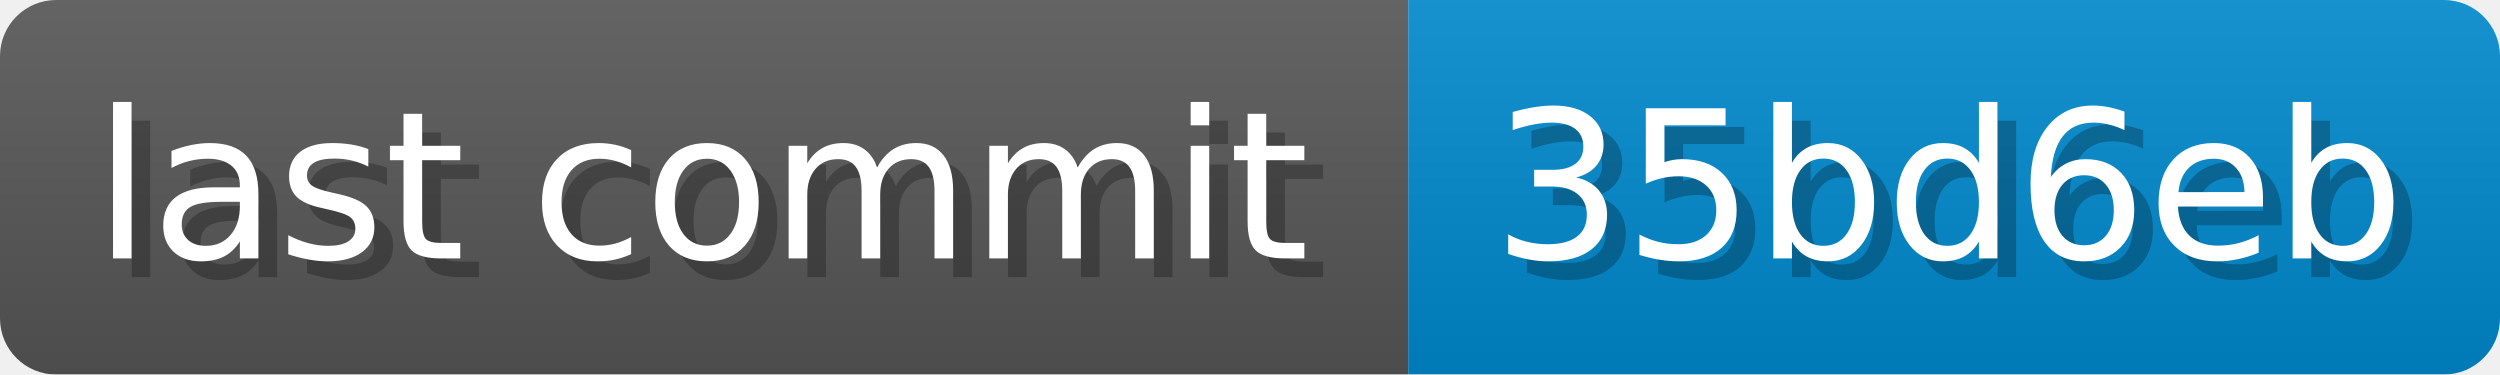
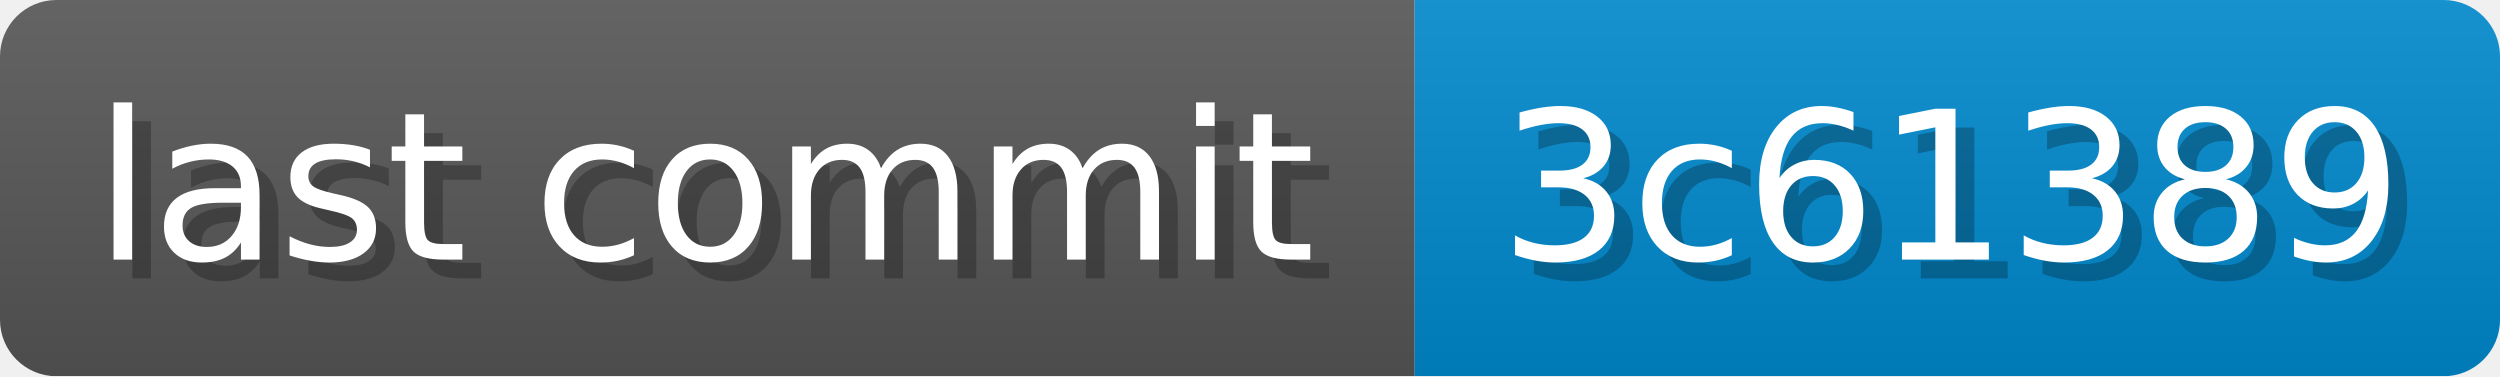
- <svg xmlns="http://www.w3.org/2000/svg" width="133.5" height="20" viewBox="0 0 1335 200" role="img" aria-label="last commit: 35bd6eb ">
+ <svg xmlns="http://www.w3.org/2000/svg" width="132.9" height="20" viewBox="0 0 1329 200" role="img" aria-label="last commit: 3c61389 ">
  <linearGradient id="a" x2="0" y2="100%">
    <stop offset="0" stop-opacity=".1" stop-color="#EEE" />
    <stop offset="1" stop-opacity=".1" />
  </linearGradient>
  <mask id="m">
-     <rect width="1335" height="200" rx="30" fill="#FFF" />
+     <rect width="1329" height="200" rx="30" fill="#FFF" />
  </mask>
  <g mask="url(#m)">
    <rect width="752" height="200" fill="#555" />
-     <rect width="583" height="200" fill="#08C" x="752" />
-     <rect width="1335" height="200" fill="url(#a)" />
+     <rect width="577" height="200" fill="#08C" x="752" />
+     <rect width="1329" height="200" fill="url(#a)" />
  </g>
  <g aria-hidden="true" fill="#fff" text-anchor="start" font-family="Verdana,DejaVu Sans,sans-serif" font-size="110">
    <text x="60" y="148" textLength="652" fill="#000" opacity="0.25">last commit</text>
    <text x="50" y="138" textLength="652">last commit</text>
-     <text x="807" y="148" textLength="483" fill="#000" opacity="0.25">35bd6eb
+     <text x="807" y="148" textLength="477" fill="#000" opacity="0.25">3c61389
</text>
-     <text x="797" y="138" textLength="483">35bd6eb
+     <text x="797" y="138" textLength="477">3c61389
</text>
  </g>
</svg>
